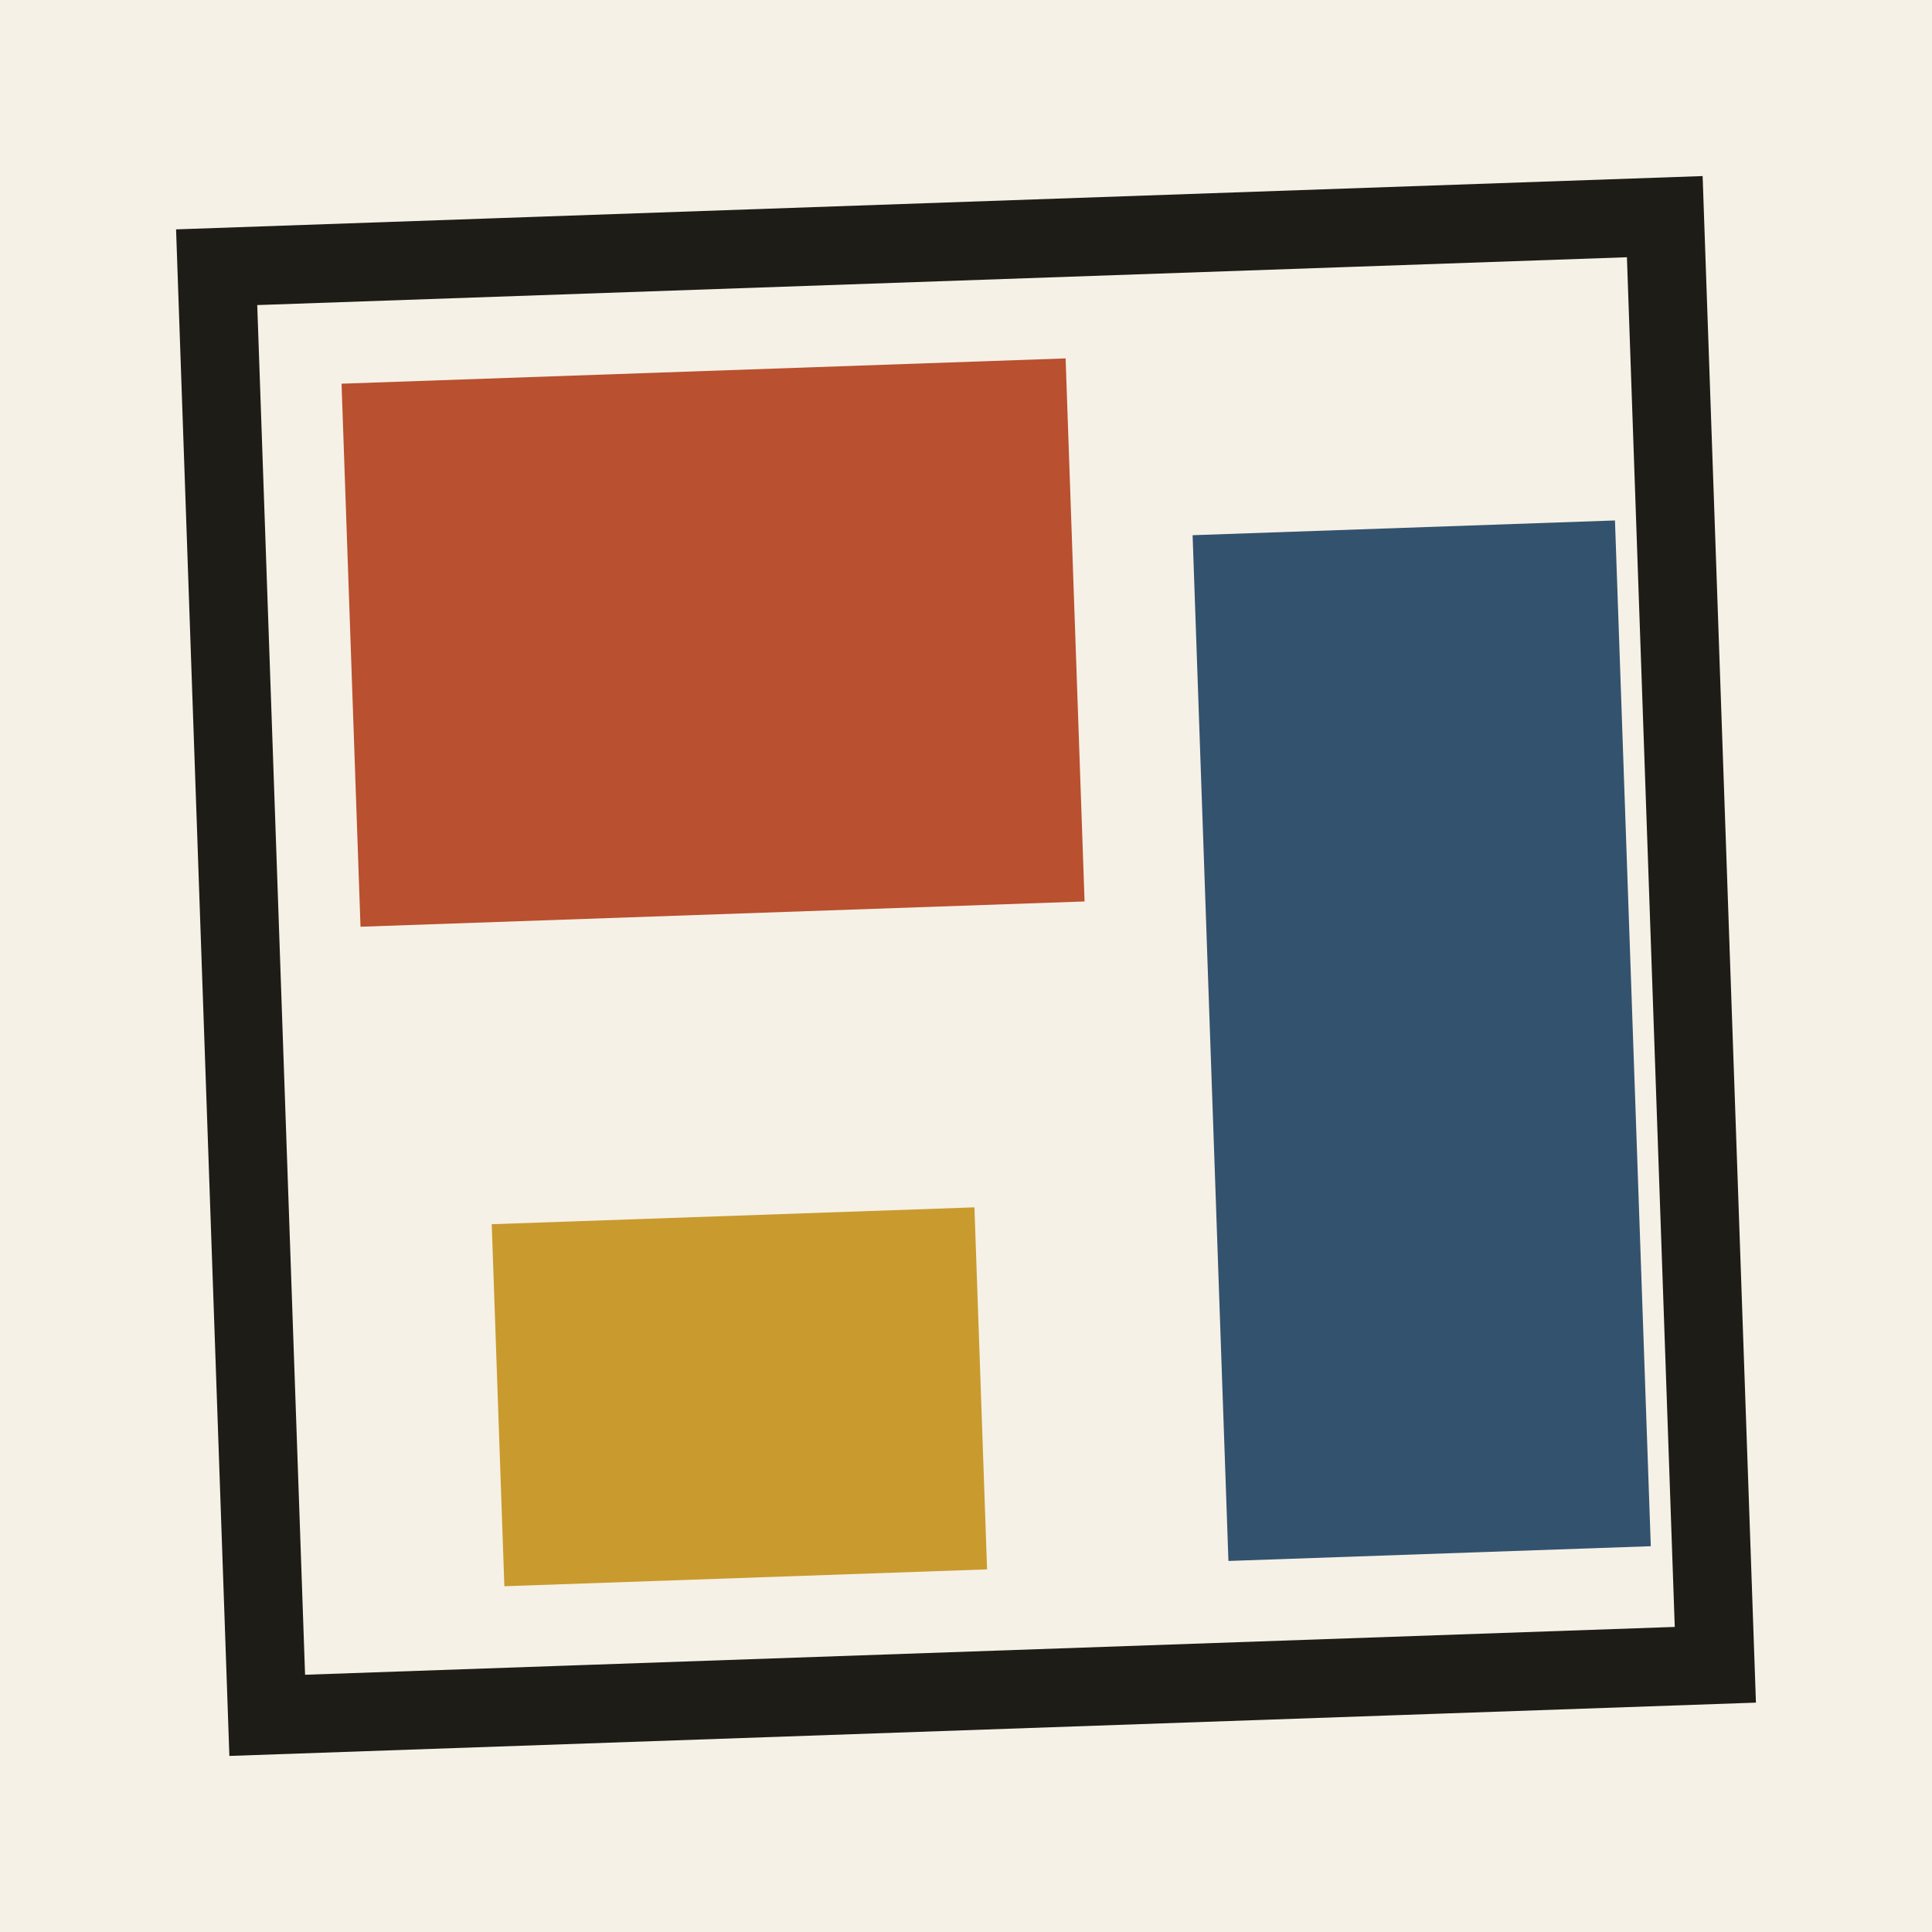
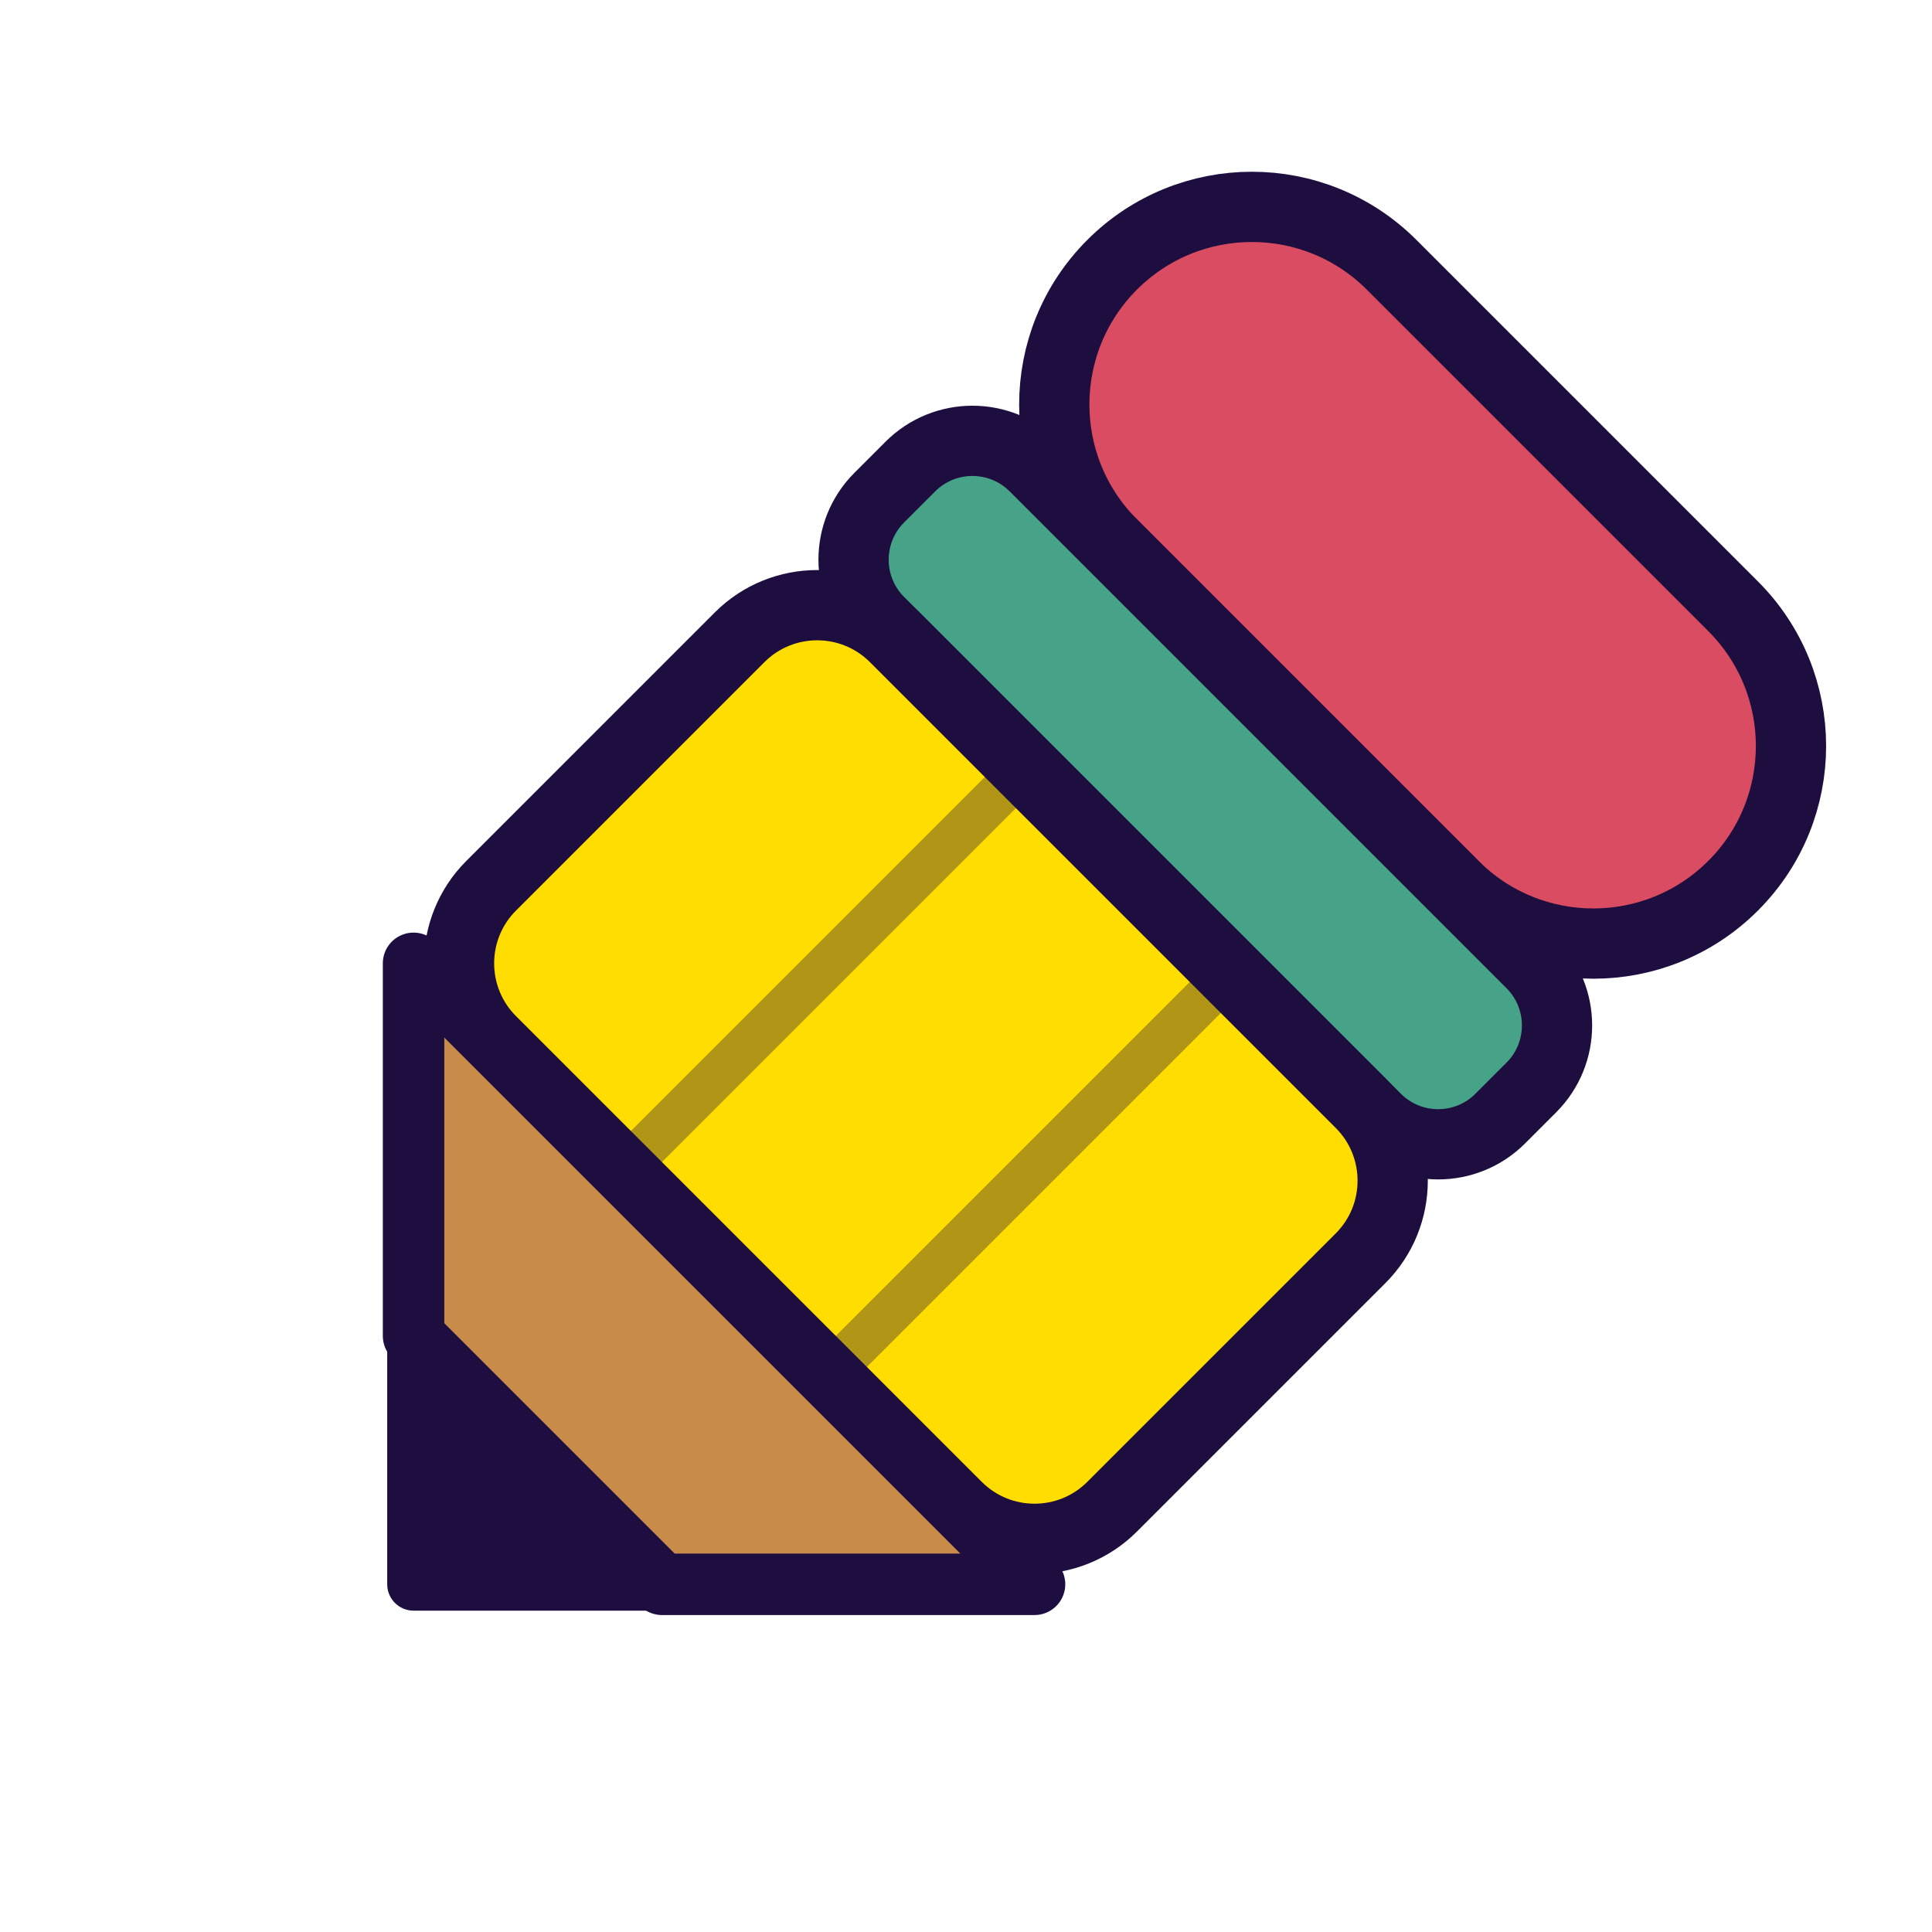
- <svg xmlns="http://www.w3.org/2000/svg" viewBox="0 0 32 32">
-   <rect width="32" height="32" fill="#f6f1e6" />
-   <rect x="4" y="4" width="24" height="24" fill="none" stroke="#1d1c17" stroke-width="1.3" transform="rotate(-2 16 16)" />
-   <rect x="6" y="6" width="12" height="9" fill="#b9502f" transform="rotate(-2 16 16)" />
-   <rect x="20" y="9" width="7" height="17" fill="#33526e" transform="rotate(-2 16 16)" />
-   <rect x="8" y="20" width="8" height="6" fill="#c99a2e" transform="rotate(-2 16 16)" />
+ <svg xmlns="http://www.w3.org/2000/svg" width="32" height="32" viewBox="-2 -8 44 44">
+   <g transform="rotate(135 20.5 15)">
+     <rect x="2" y="5" width="9" height="20" rx="4.5" fill="#d94c61" stroke="#1e0e3f" stroke-width="1.6" />
+     <rect x="11" y="5" width="5" height="20" rx="2" fill="#47a387" stroke="#1e0e3f" stroke-width="1.6" />
+     <rect x="16" y="5" width="13" height="20" rx="2.5" fill="#ffdd00" stroke="#1e0e3f" stroke-width="1.6" />
+     <line x1="16" y1="11.7" x2="29" y2="11.7" stroke="#1e0e3f" stroke-width="1" opacity="0.35" />
+     <line x1="16" y1="18.3" x2="29" y2="18.3" stroke="#1e0e3f" stroke-width="1" opacity="0.35" />
+     <polygon points="29,5 29,25 35,19 35,11" fill="#c98b4a" stroke="#1e0e3f" stroke-width="1.4" stroke-linejoin="round" />
+     <polygon points="39,15 35,11 35,19" fill="#1e0e3f" stroke="#1e0e3f" stroke-width="1.2" stroke-linejoin="round" />
+   </g>
</svg>
